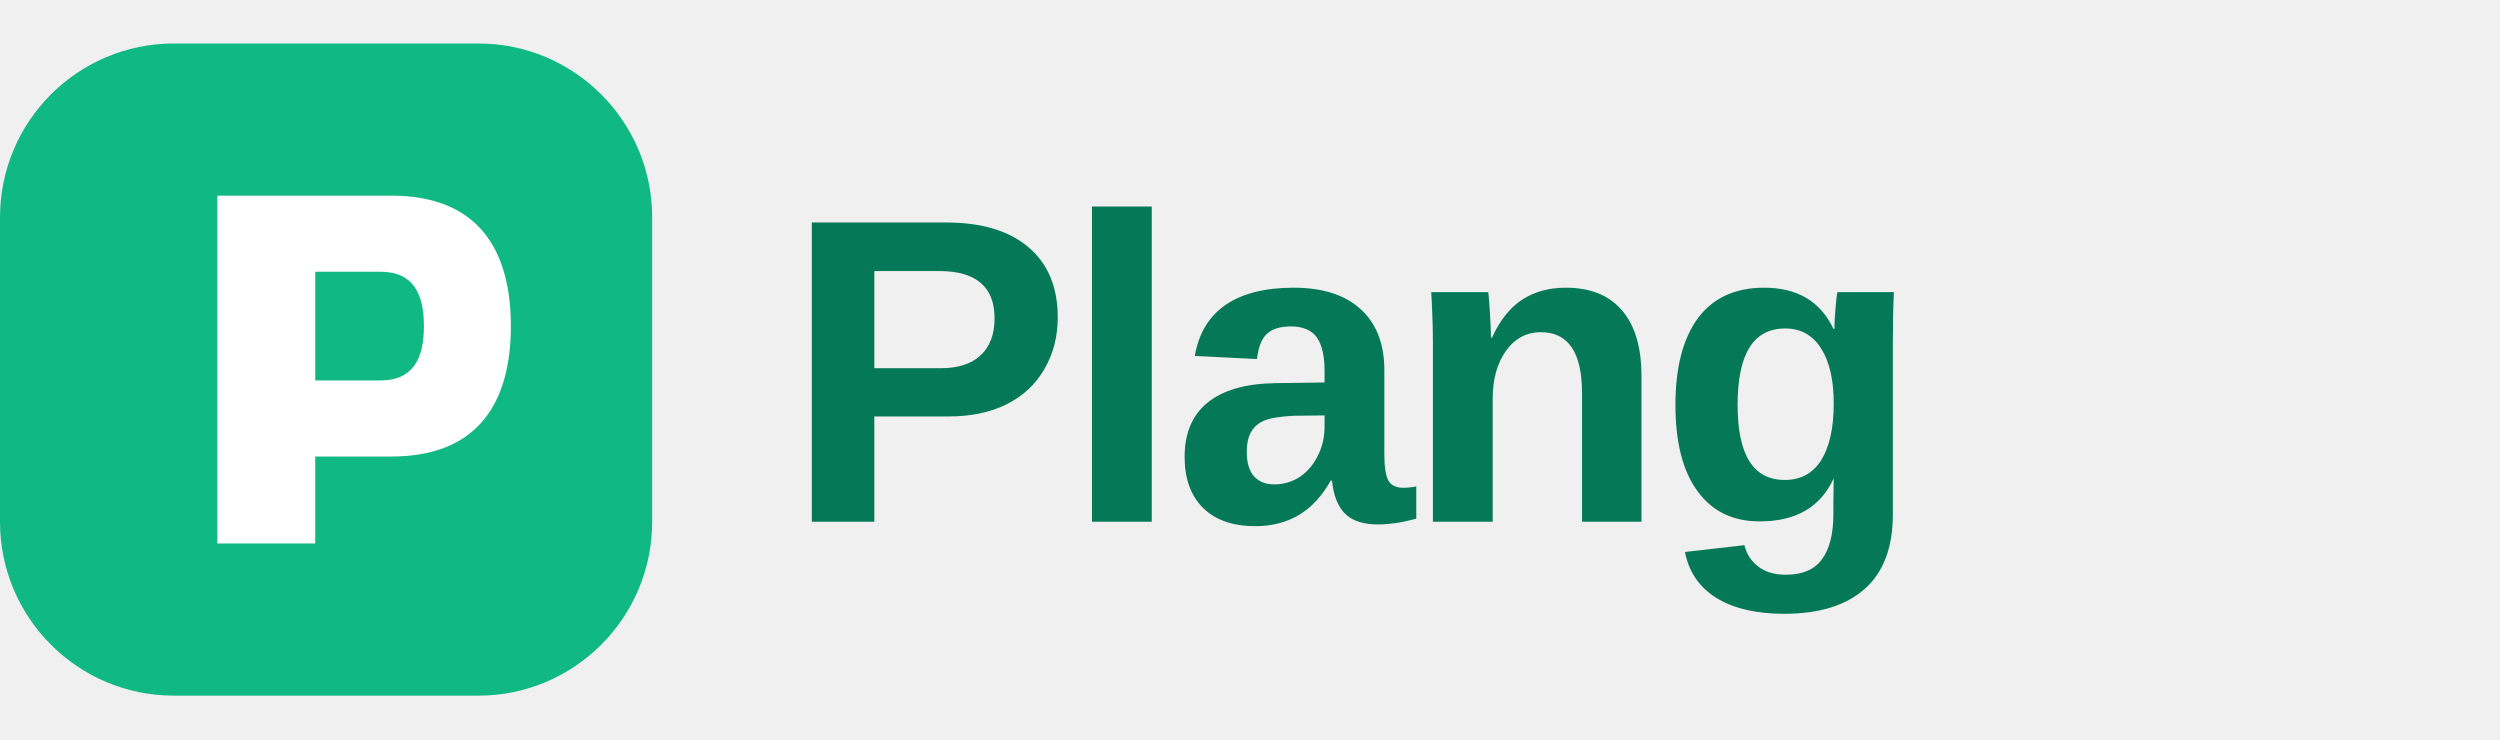
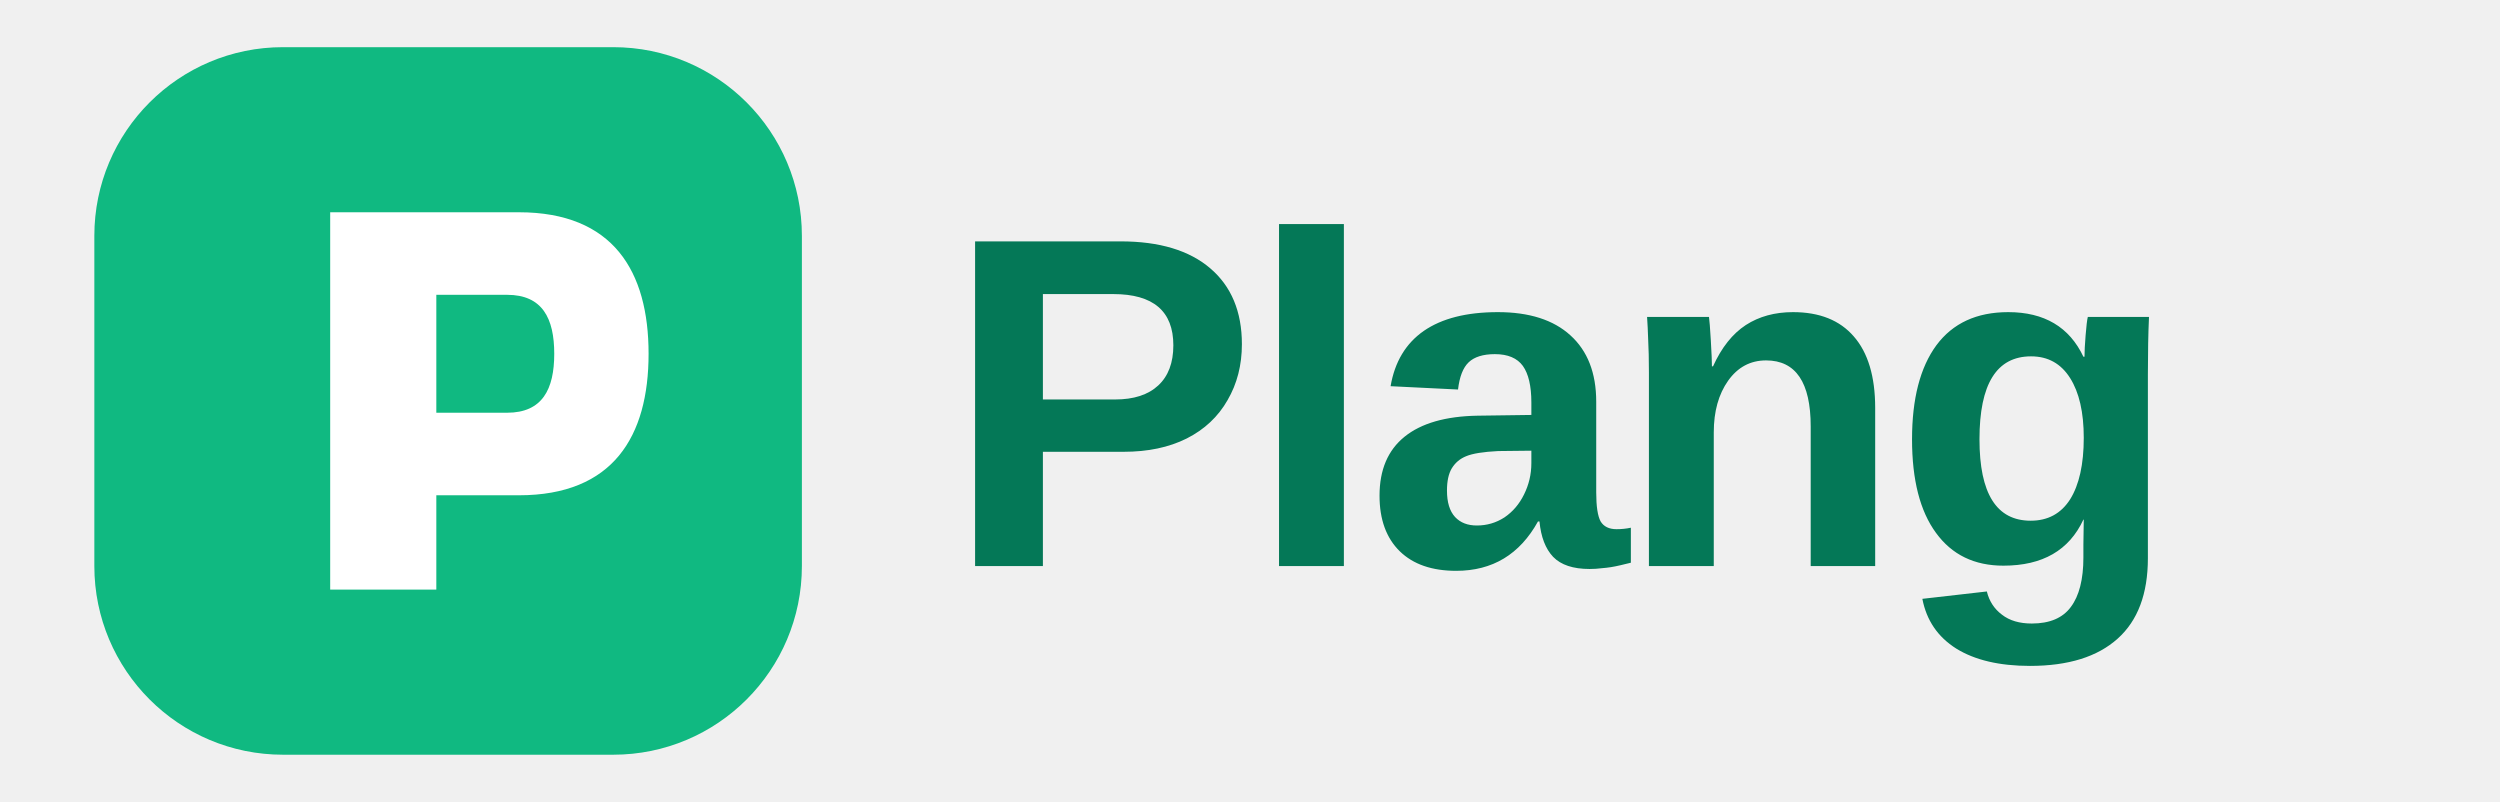
- <svg xmlns="http://www.w3.org/2000/svg" viewBox="0 0 115 34" width="115" height="34">
-   <g transform="translate(0, 2)">
+ <svg xmlns="http://www.w3.org/2000/svg" viewBox="0 0 106 34" width="106" height="34">
+   <g transform="translate(4, 2)">
    <rect x="0" y="0" width="30" height="30" rx="8" fill="#10B981" />
    <path d="M 10,7 L 18,7 C 22,7 23.5,9.5 23.5,13 C 23.5,16.5 22,19 18,19 L 14.5,19 L 14.5,23 L 10,23 Z M 14.5,10.5 L 14.5,15.5 L 17.5,15.5 C 19,15.5 19.5,14.5 19.5,13 C 19.5,11.5 19,10.5 17.5,10.5 Z" fill="#FFFFFF" />
    <text x="36" y="22" font-family="'Arial Black', Arial, sans-serif" font-size="20" font-weight="900" fill="#047857" letter-spacing="-0.5">Plang</text>
  </g>
</svg>
